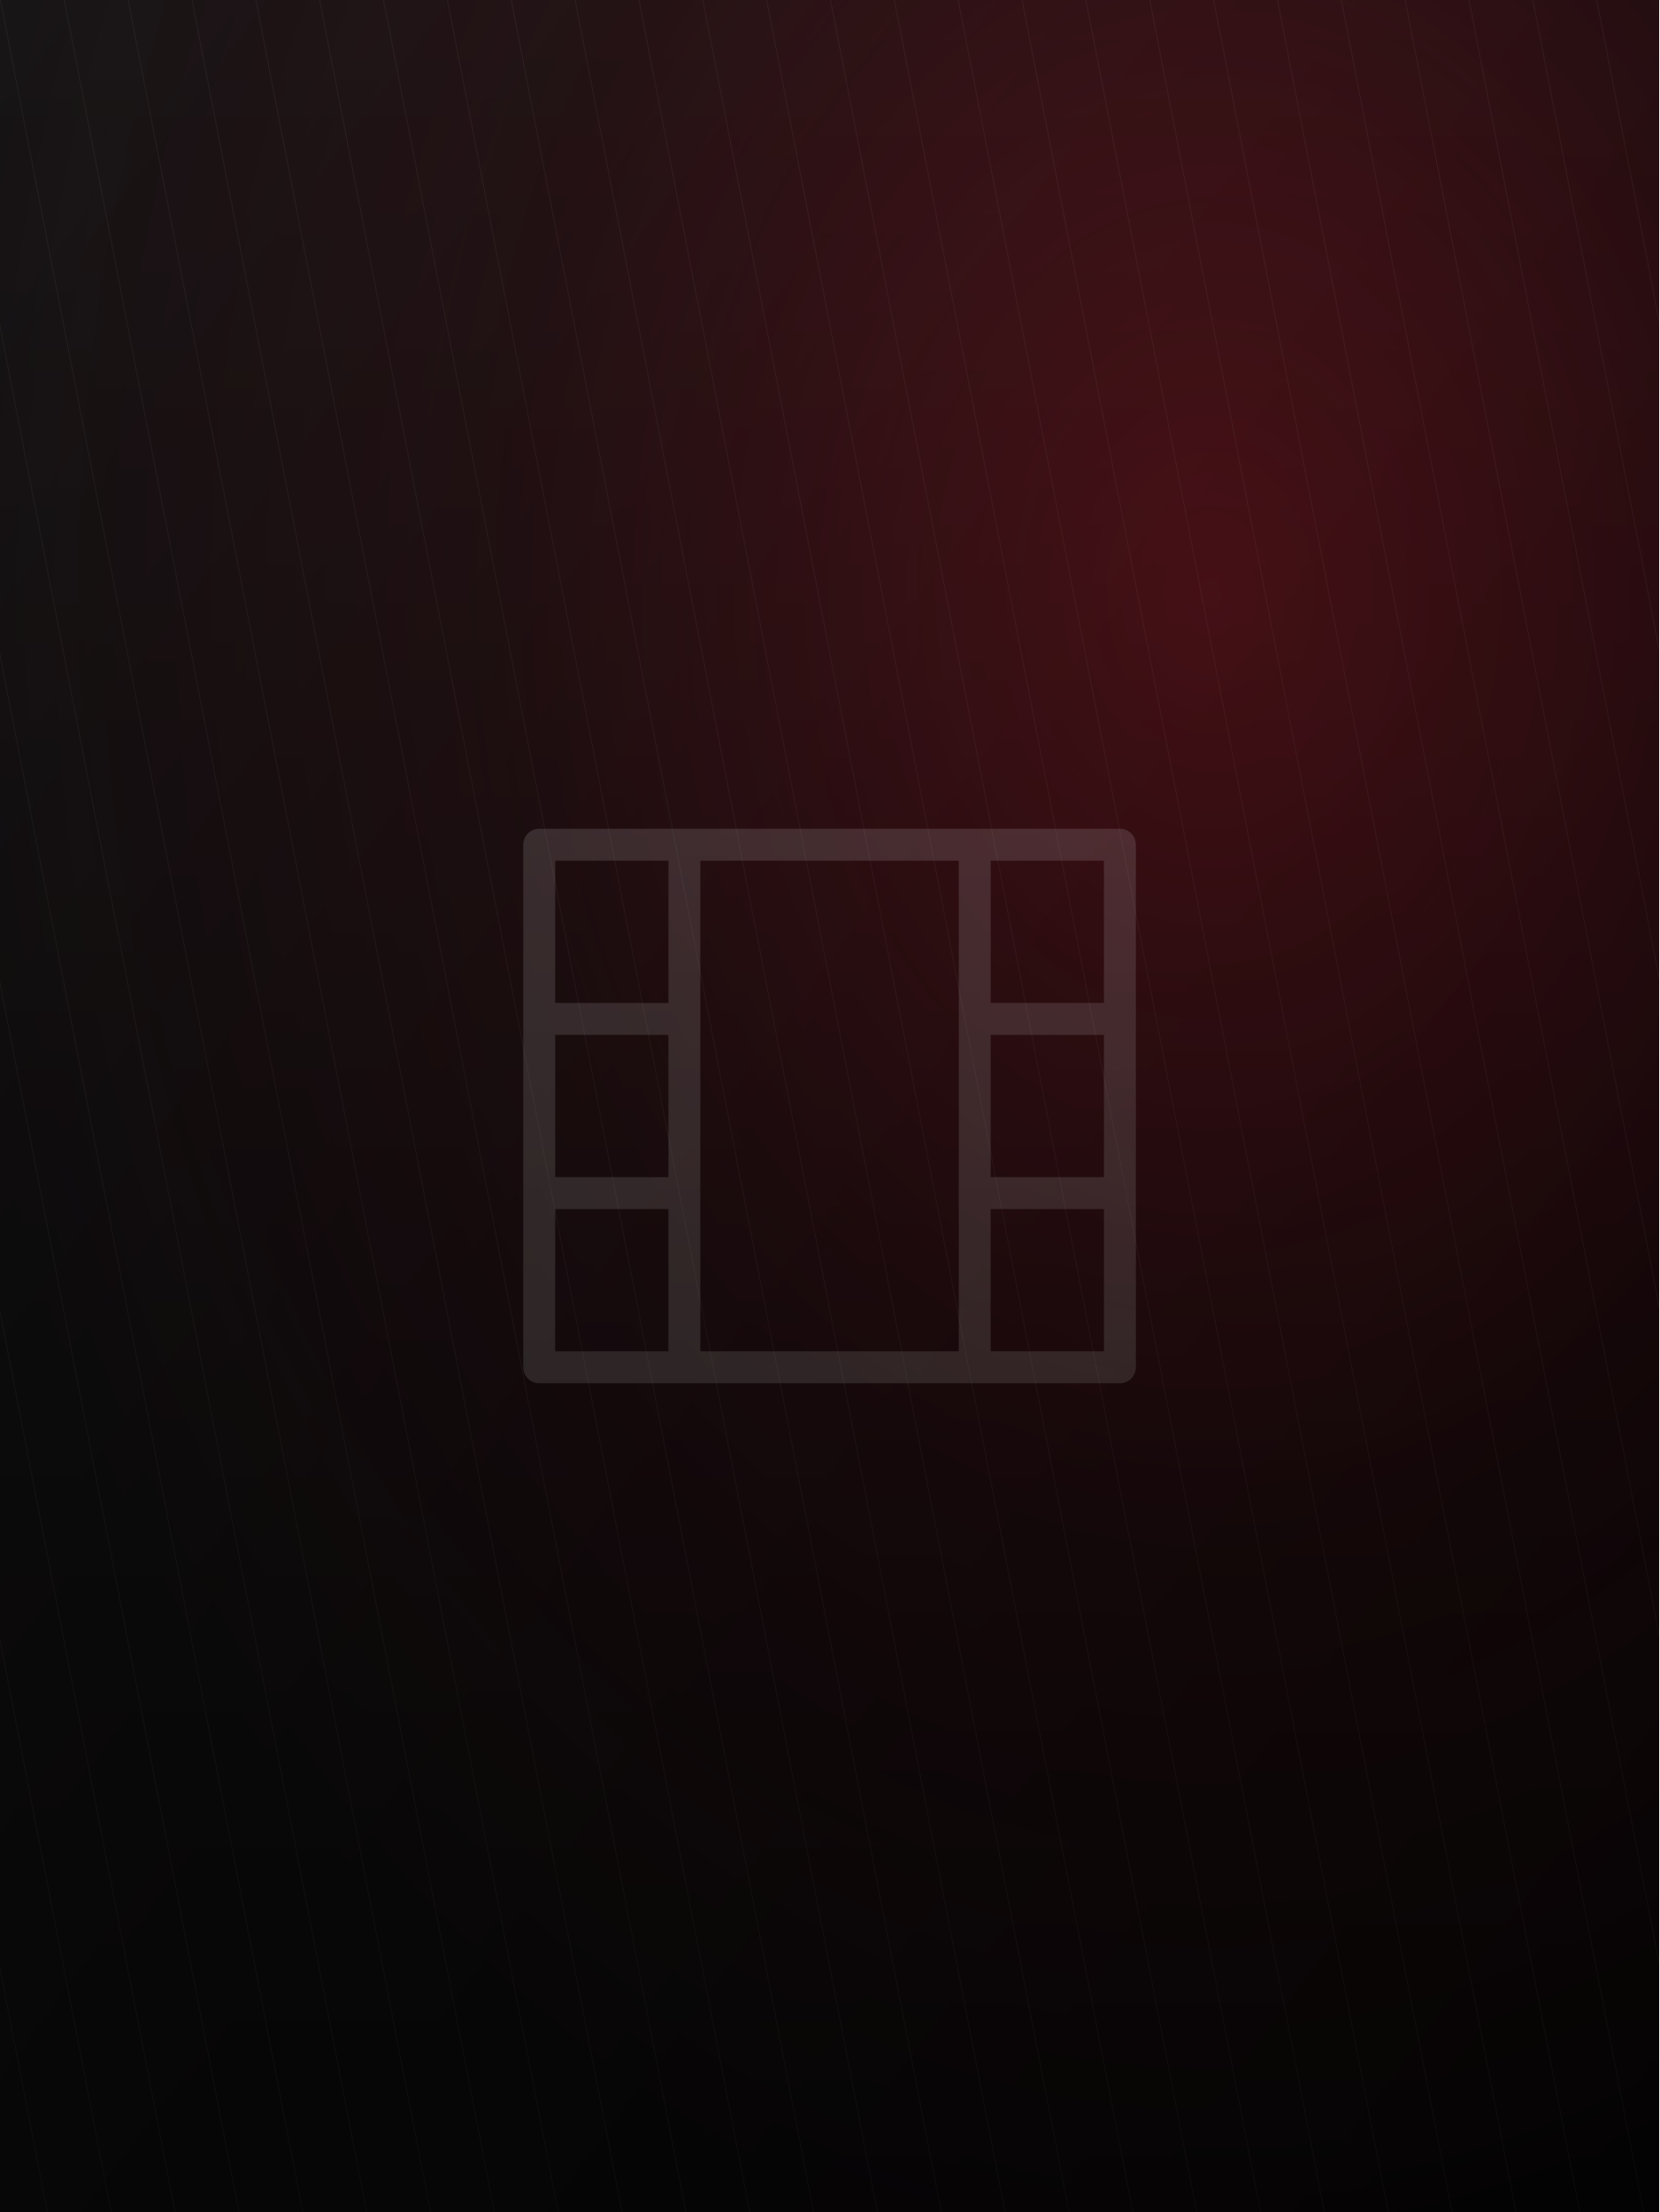
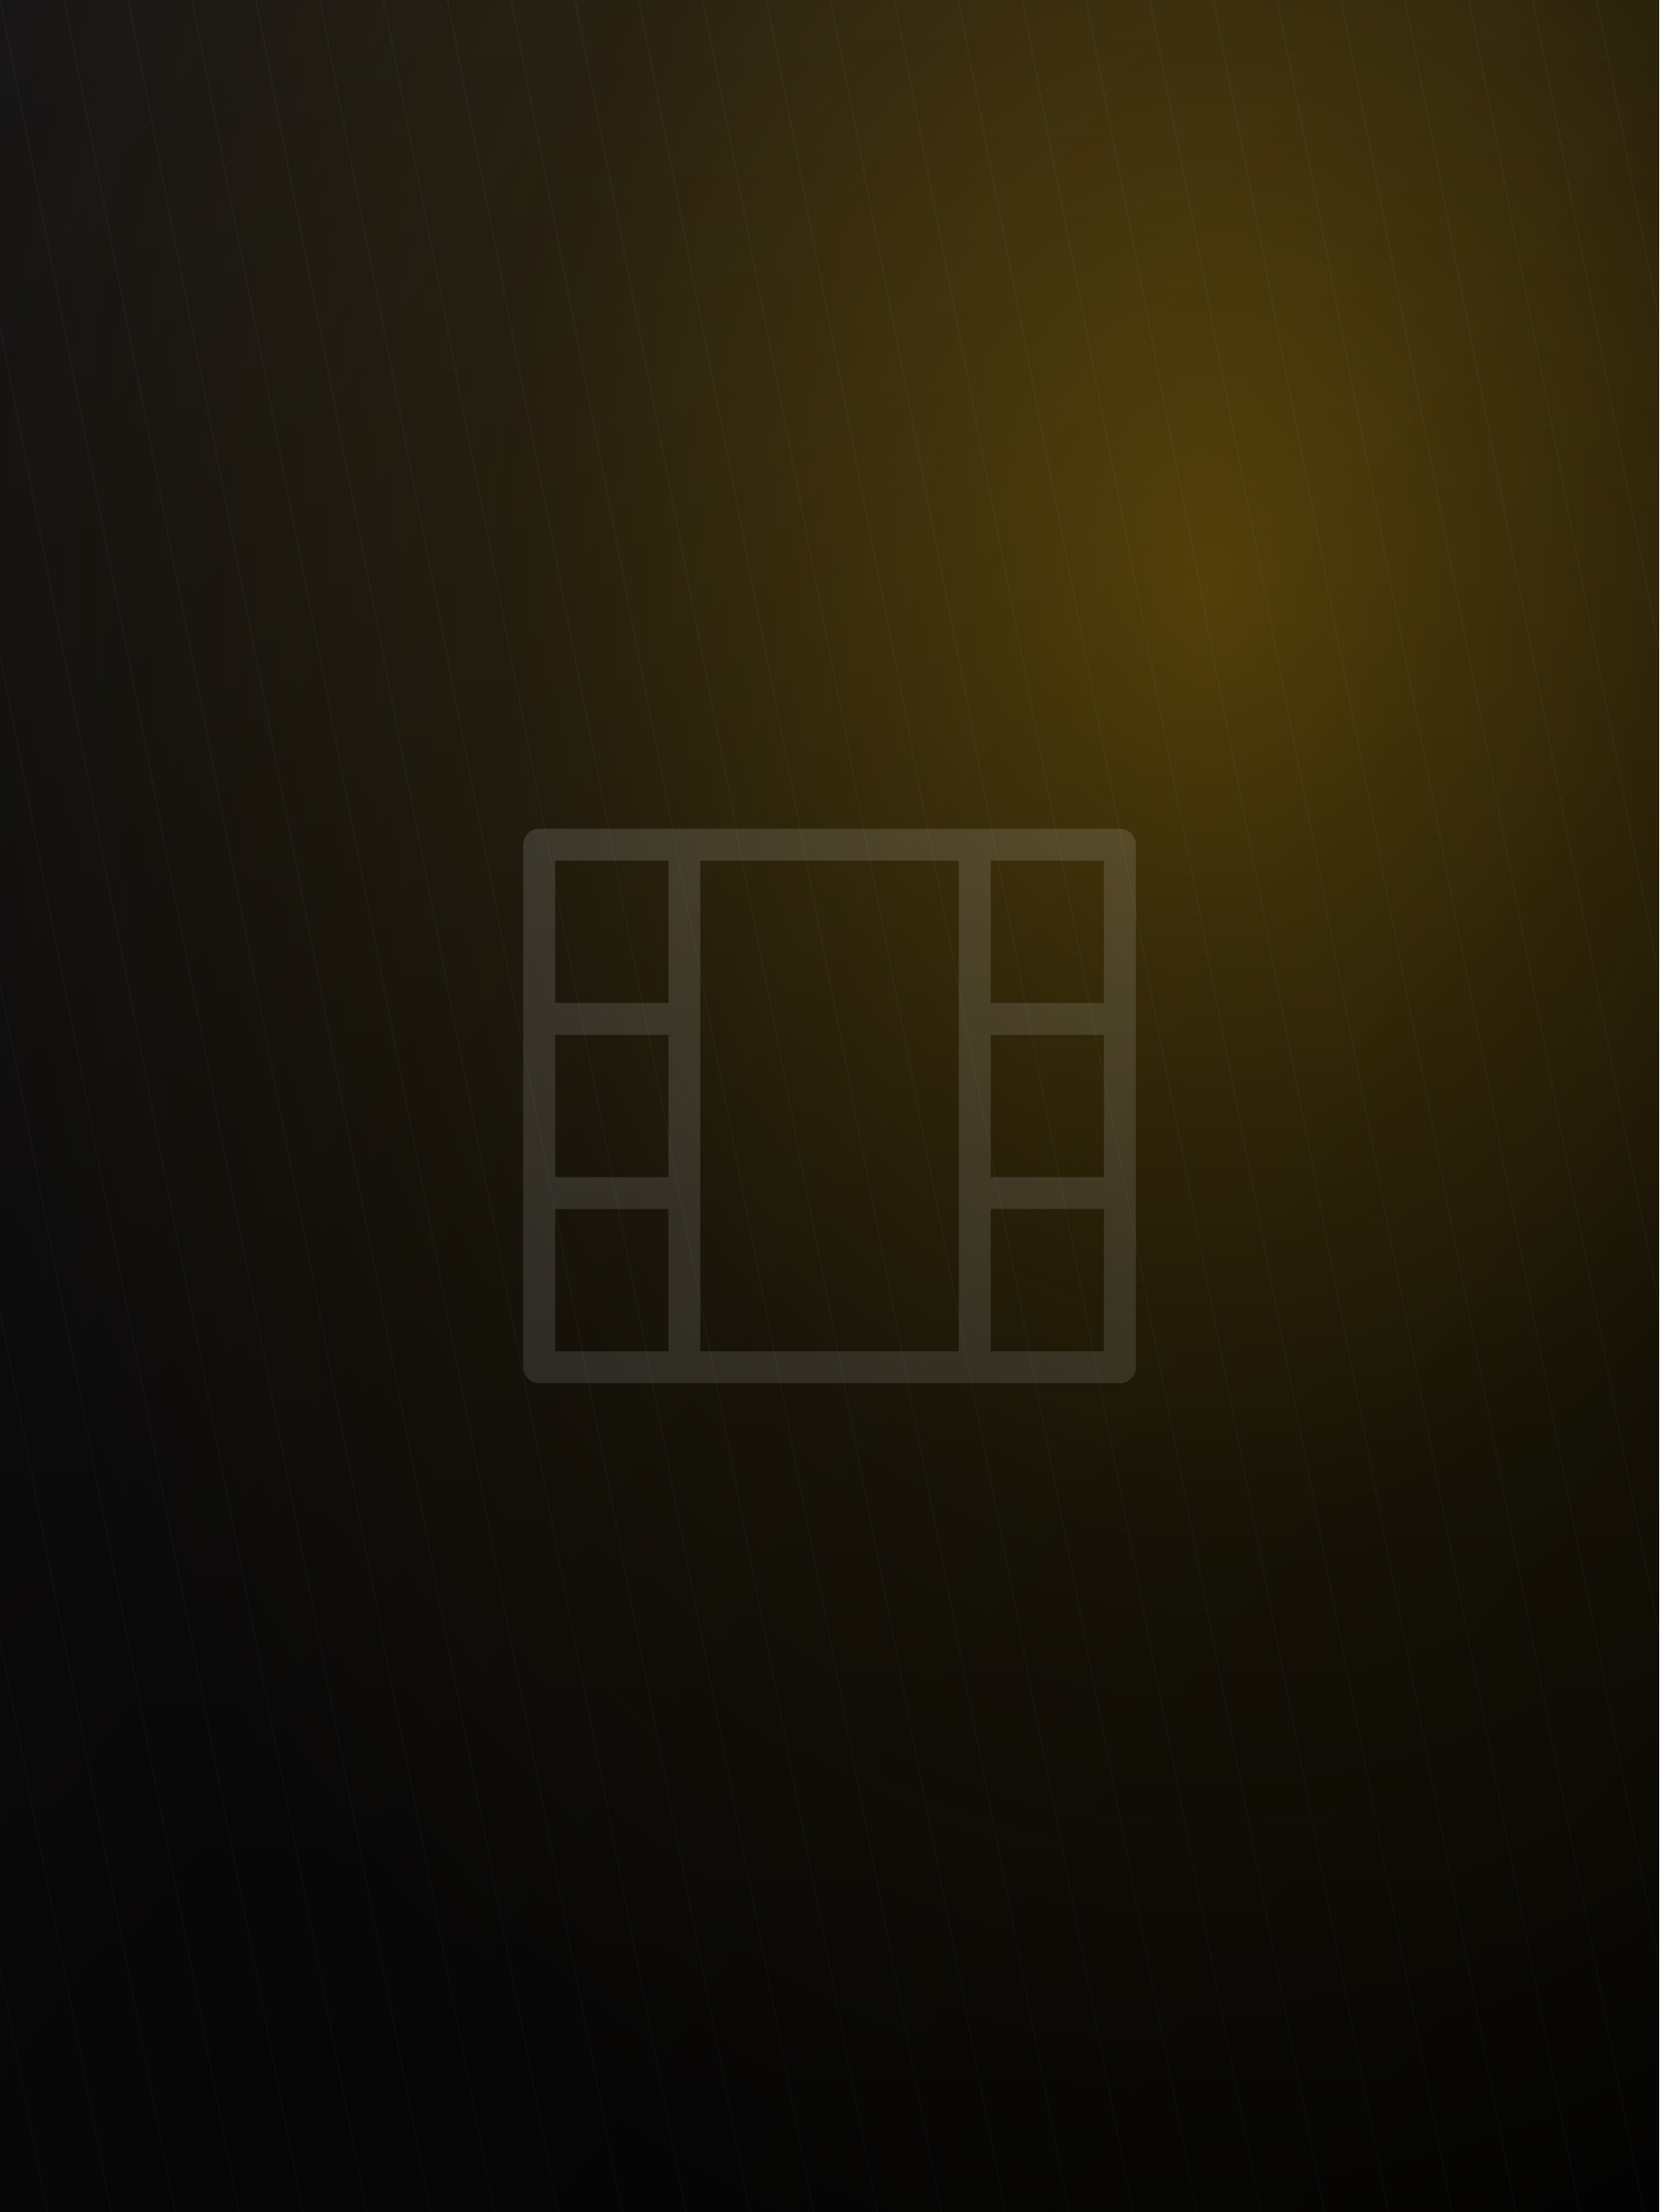
<svg xmlns="http://www.w3.org/2000/svg" viewBox="0 0 900 1200" width="900" height="1200" role="img" aria-hidden="true">
  <defs>
    <linearGradient id="base-portrait-film-55" x1="0" y1="0" x2="1" y2="1">
      <stop offset="0" stop-color="#171516" />
      <stop offset="0.55" stop-color="#0C0B0C" />
      <stop offset="1" stop-color="#050505" />
    </linearGradient>
    <radialGradient id="glow-portrait-film-55" cx="0.730" cy="0.270" r="0.78">
-       <stop offset="0" stop-color="#CF2030" stop-opacity="0.332" />
-       <stop offset="0.55" stop-color="#CF2030" stop-opacity="0.093" />
-       <stop offset="1" stop-color="#CF2030" stop-opacity="0" />
+       <stop offset="0" stop-color="#FFC107" stop-opacity="0.332" />
+       <stop offset="0.55" stop-color="#FFC107" stop-opacity="0.093" />
+       <stop offset="1" stop-color="#FFC107" stop-opacity="0" />
    </radialGradient>
    <pattern id="rule-portrait-film-55" width="34" height="34" patternUnits="userSpaceOnUse" patternTransform="rotate(-11)">
      <line x1="0" y1="0" x2="0" y2="34" stroke="#ffffff" stroke-opacity="0.05" stroke-width="1" />
    </pattern>
    <linearGradient id="fade-portrait-film-55" x1="0" y1="0" x2="0" y2="1">
      <stop offset="0" stop-color="#000" stop-opacity="0" />
      <stop offset="1" stop-color="#000" stop-opacity="0.45" />
    </linearGradient>
  </defs>
  <rect width="900" height="1200" fill="url(#base-portrait-film-55)" />
  <rect width="900" height="1200" fill="url(#glow-portrait-film-55)" />
  <rect width="900" height="1200" fill="url(#rule-portrait-film-55)" />
  <g transform="translate(261.0 411.0) scale(15.75)" fill="none" stroke="#ffffff" stroke-opacity="0.16" stroke-width="1.1" stroke-linecap="round" stroke-linejoin="round">
    <path d="M2 3h20v18H2Z M7 3v18 M17 3v18 M2 9h5 M2 15h5 M17 9h5 M17 15h5" />
  </g>
  <rect width="900" height="1200" fill="url(#fade-portrait-film-55)" />
</svg>
